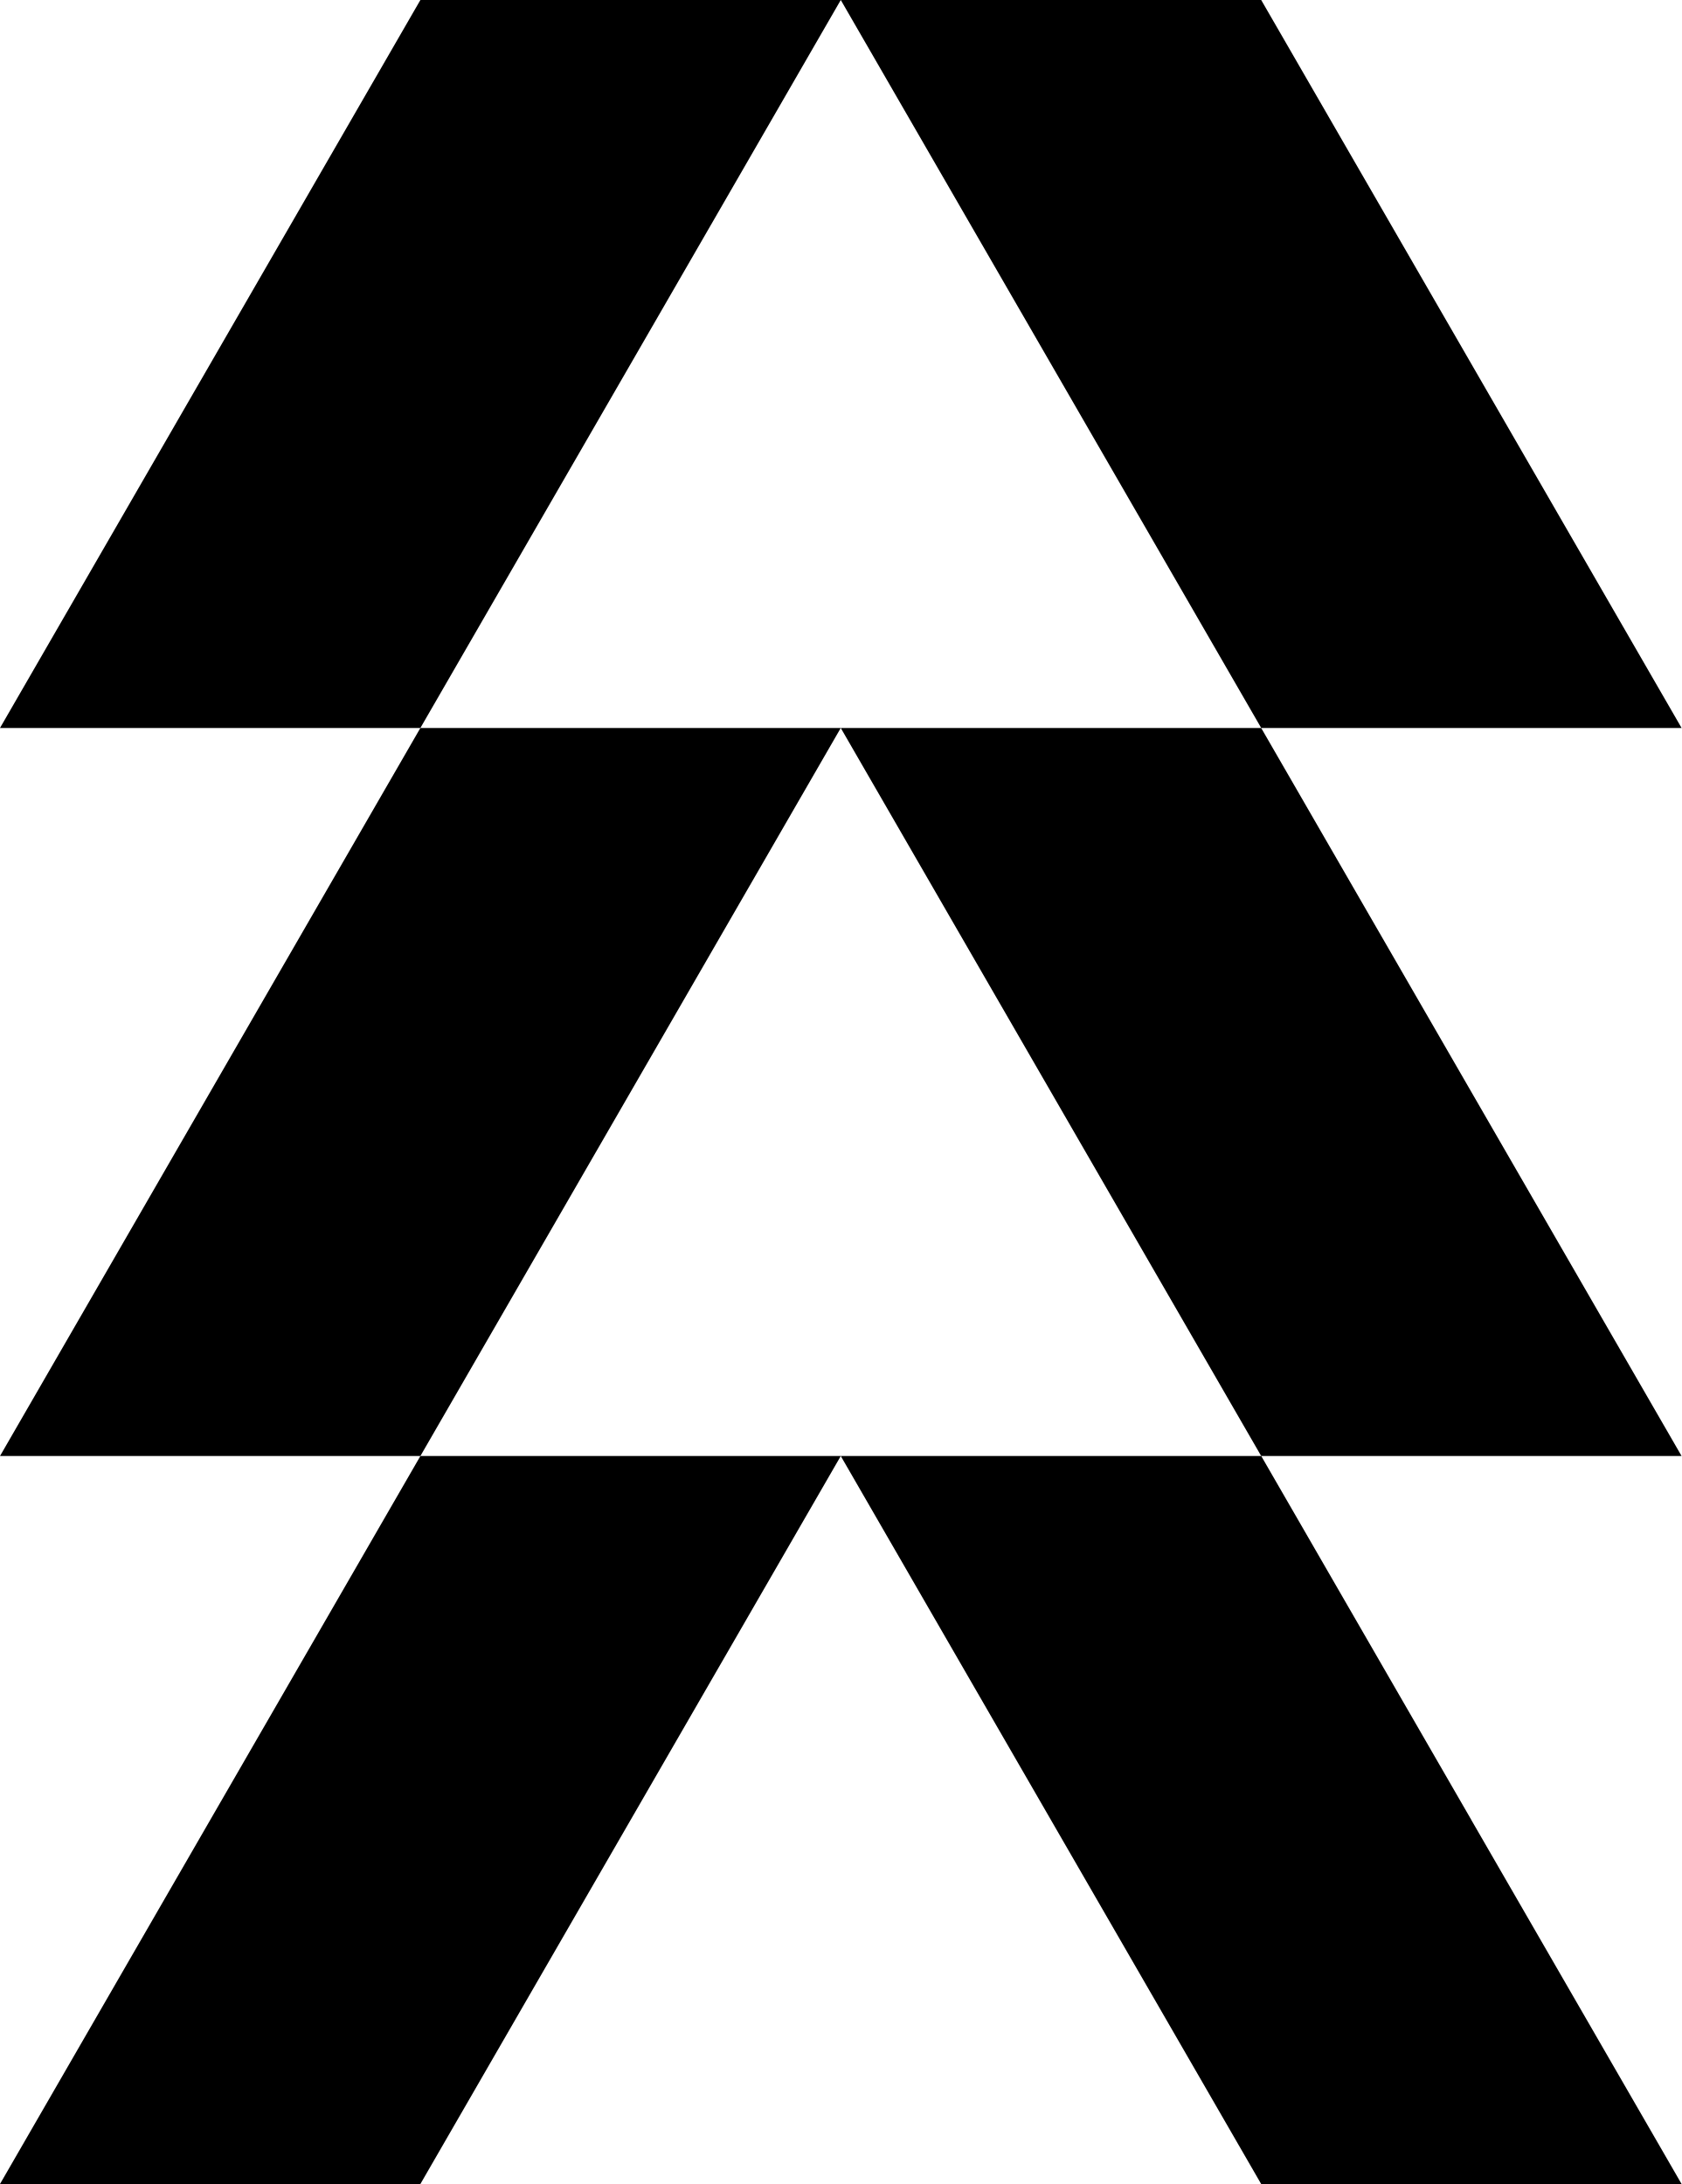
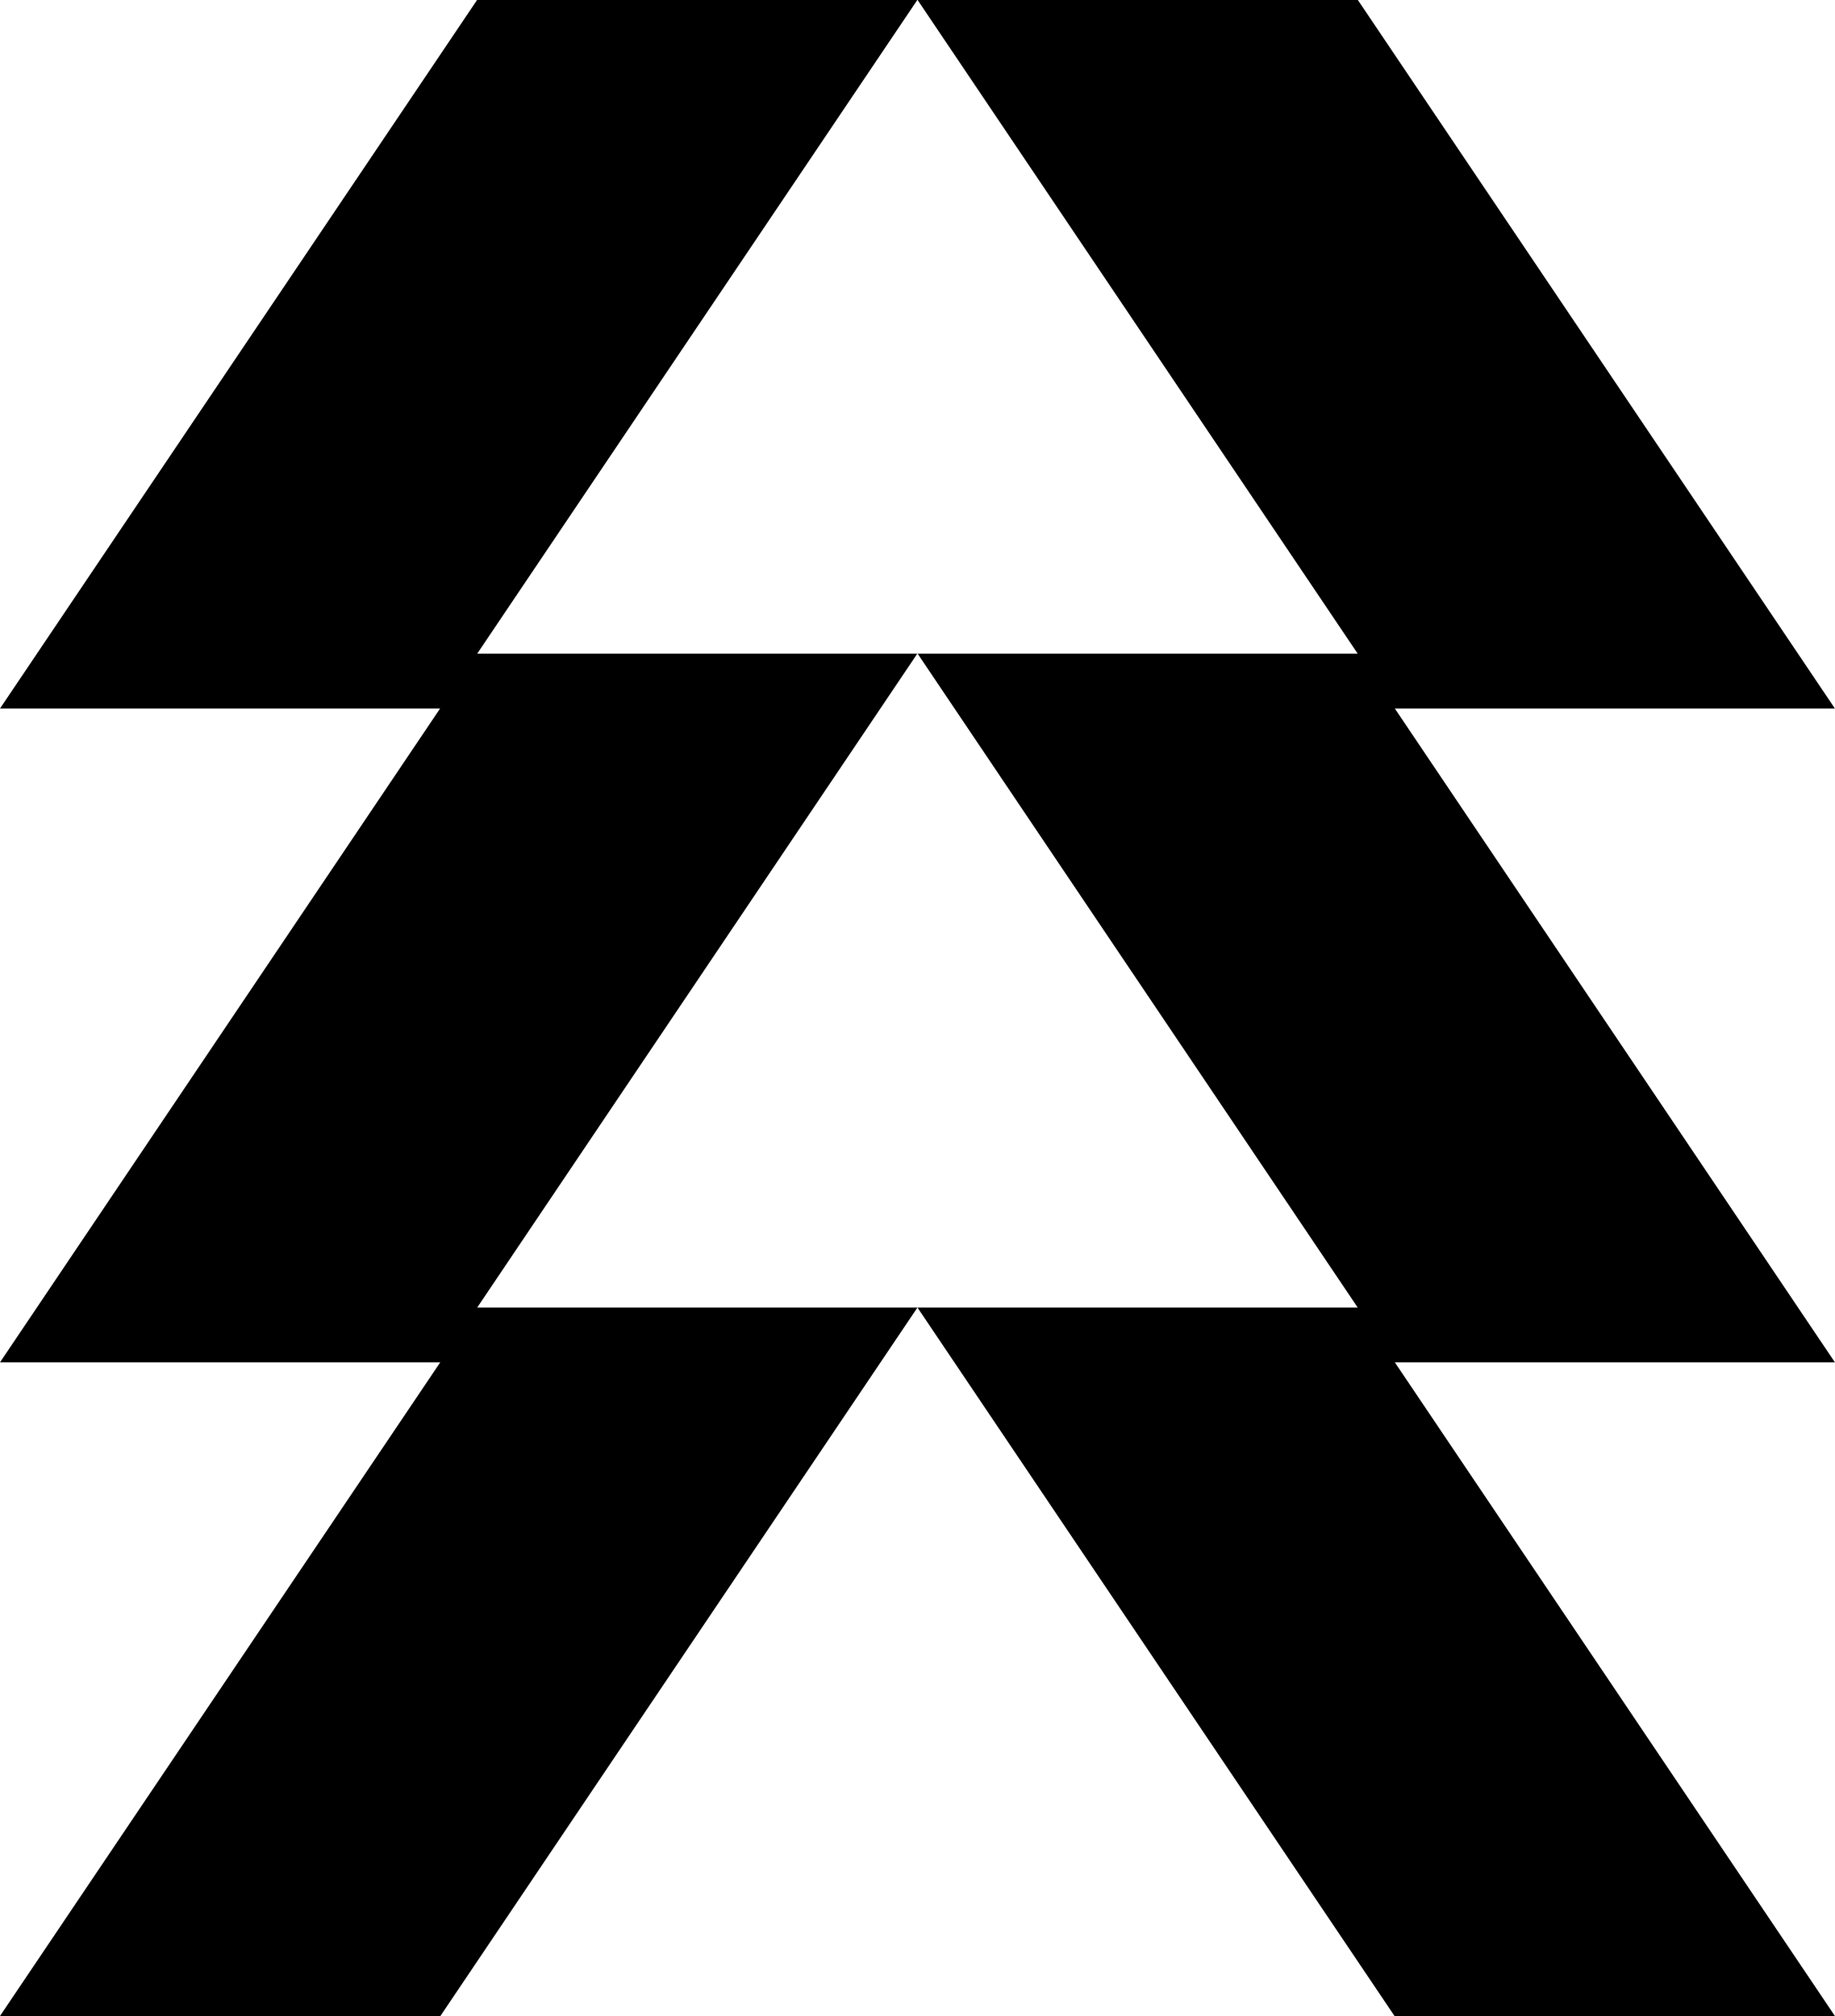
- <svg xmlns="http://www.w3.org/2000/svg" viewBox="0 0 41.225 53.552">
+ <svg xmlns="http://www.w3.org/2000/svg" viewBox="0 0 35.886 39.437">
  <g id="Layer_2" data-name="Layer 2">
    <g id="Layer_1-2" data-name="Layer 1">
      <g>
-         <path d="M30.919,17.85h10.306L30.919,0H20.612Z" />
-         <path d="M41.225,35.702l-10.306-17.851H20.612L30.919,35.702Z" />
-         <path d="M36.072,44.627l-5.152-8.925H20.612l10.306,17.85H41.225l-5.154-8.925Z" />
-         <path d="M10.306,35.702H20.612L10.306,53.552H0Z" />
-         <path d="M20.612,17.85,10.306,35.702H0L10.306,17.85Z" />
-         <path d="M15.46,8.925,10.306,17.85H0L10.306,0H20.612Z" />
+         <polygon points="17.94 12.787 9.333 12.787 17.94 0 9.33 0 0 13.86 8.607 13.86 0 26.65 8.61 26.65 0 39.437 8.613 39.437 17.943 25.578 9.333 25.578 17.94 12.787" />
+         <polygon points="27.279 13.86 35.886 13.86 26.556 0 17.946 0 26.553 12.787 17.946 12.787 26.553 25.578 17.943 25.578 27.273 39.437 35.886 39.437 27.279 26.65 35.886 26.65 27.279 13.86" />
      </g>
    </g>
  </g>
</svg>
